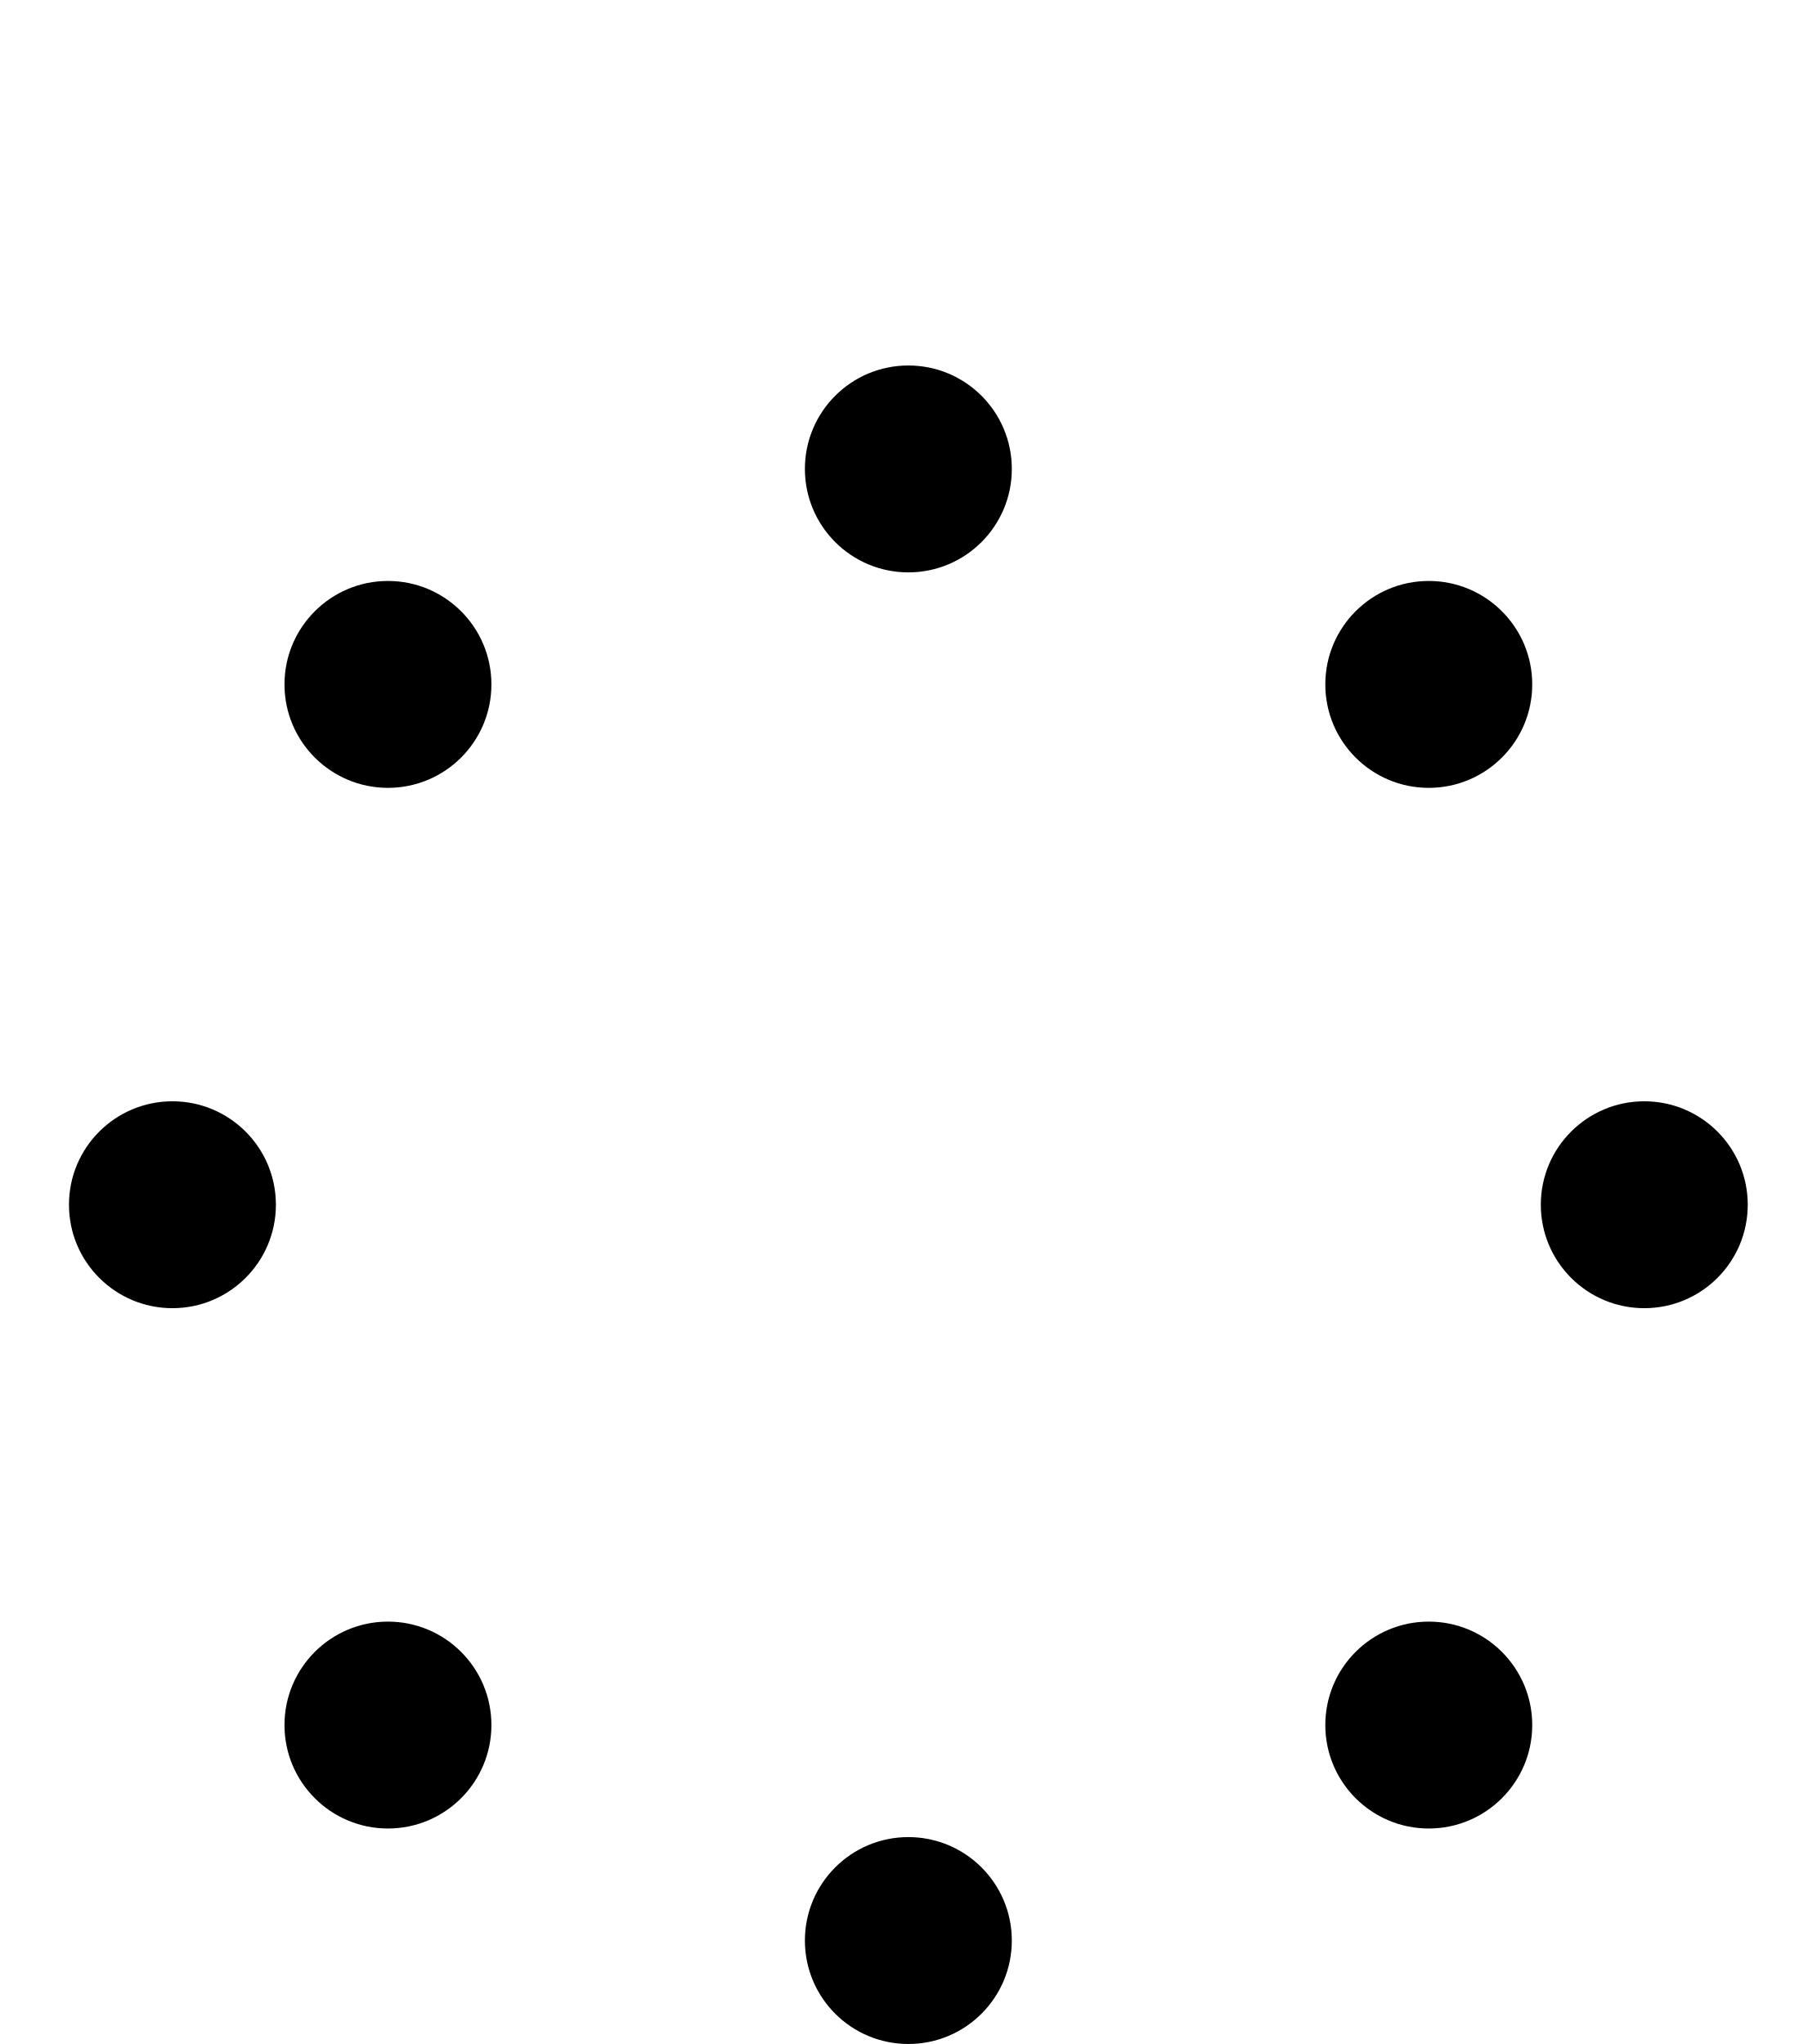
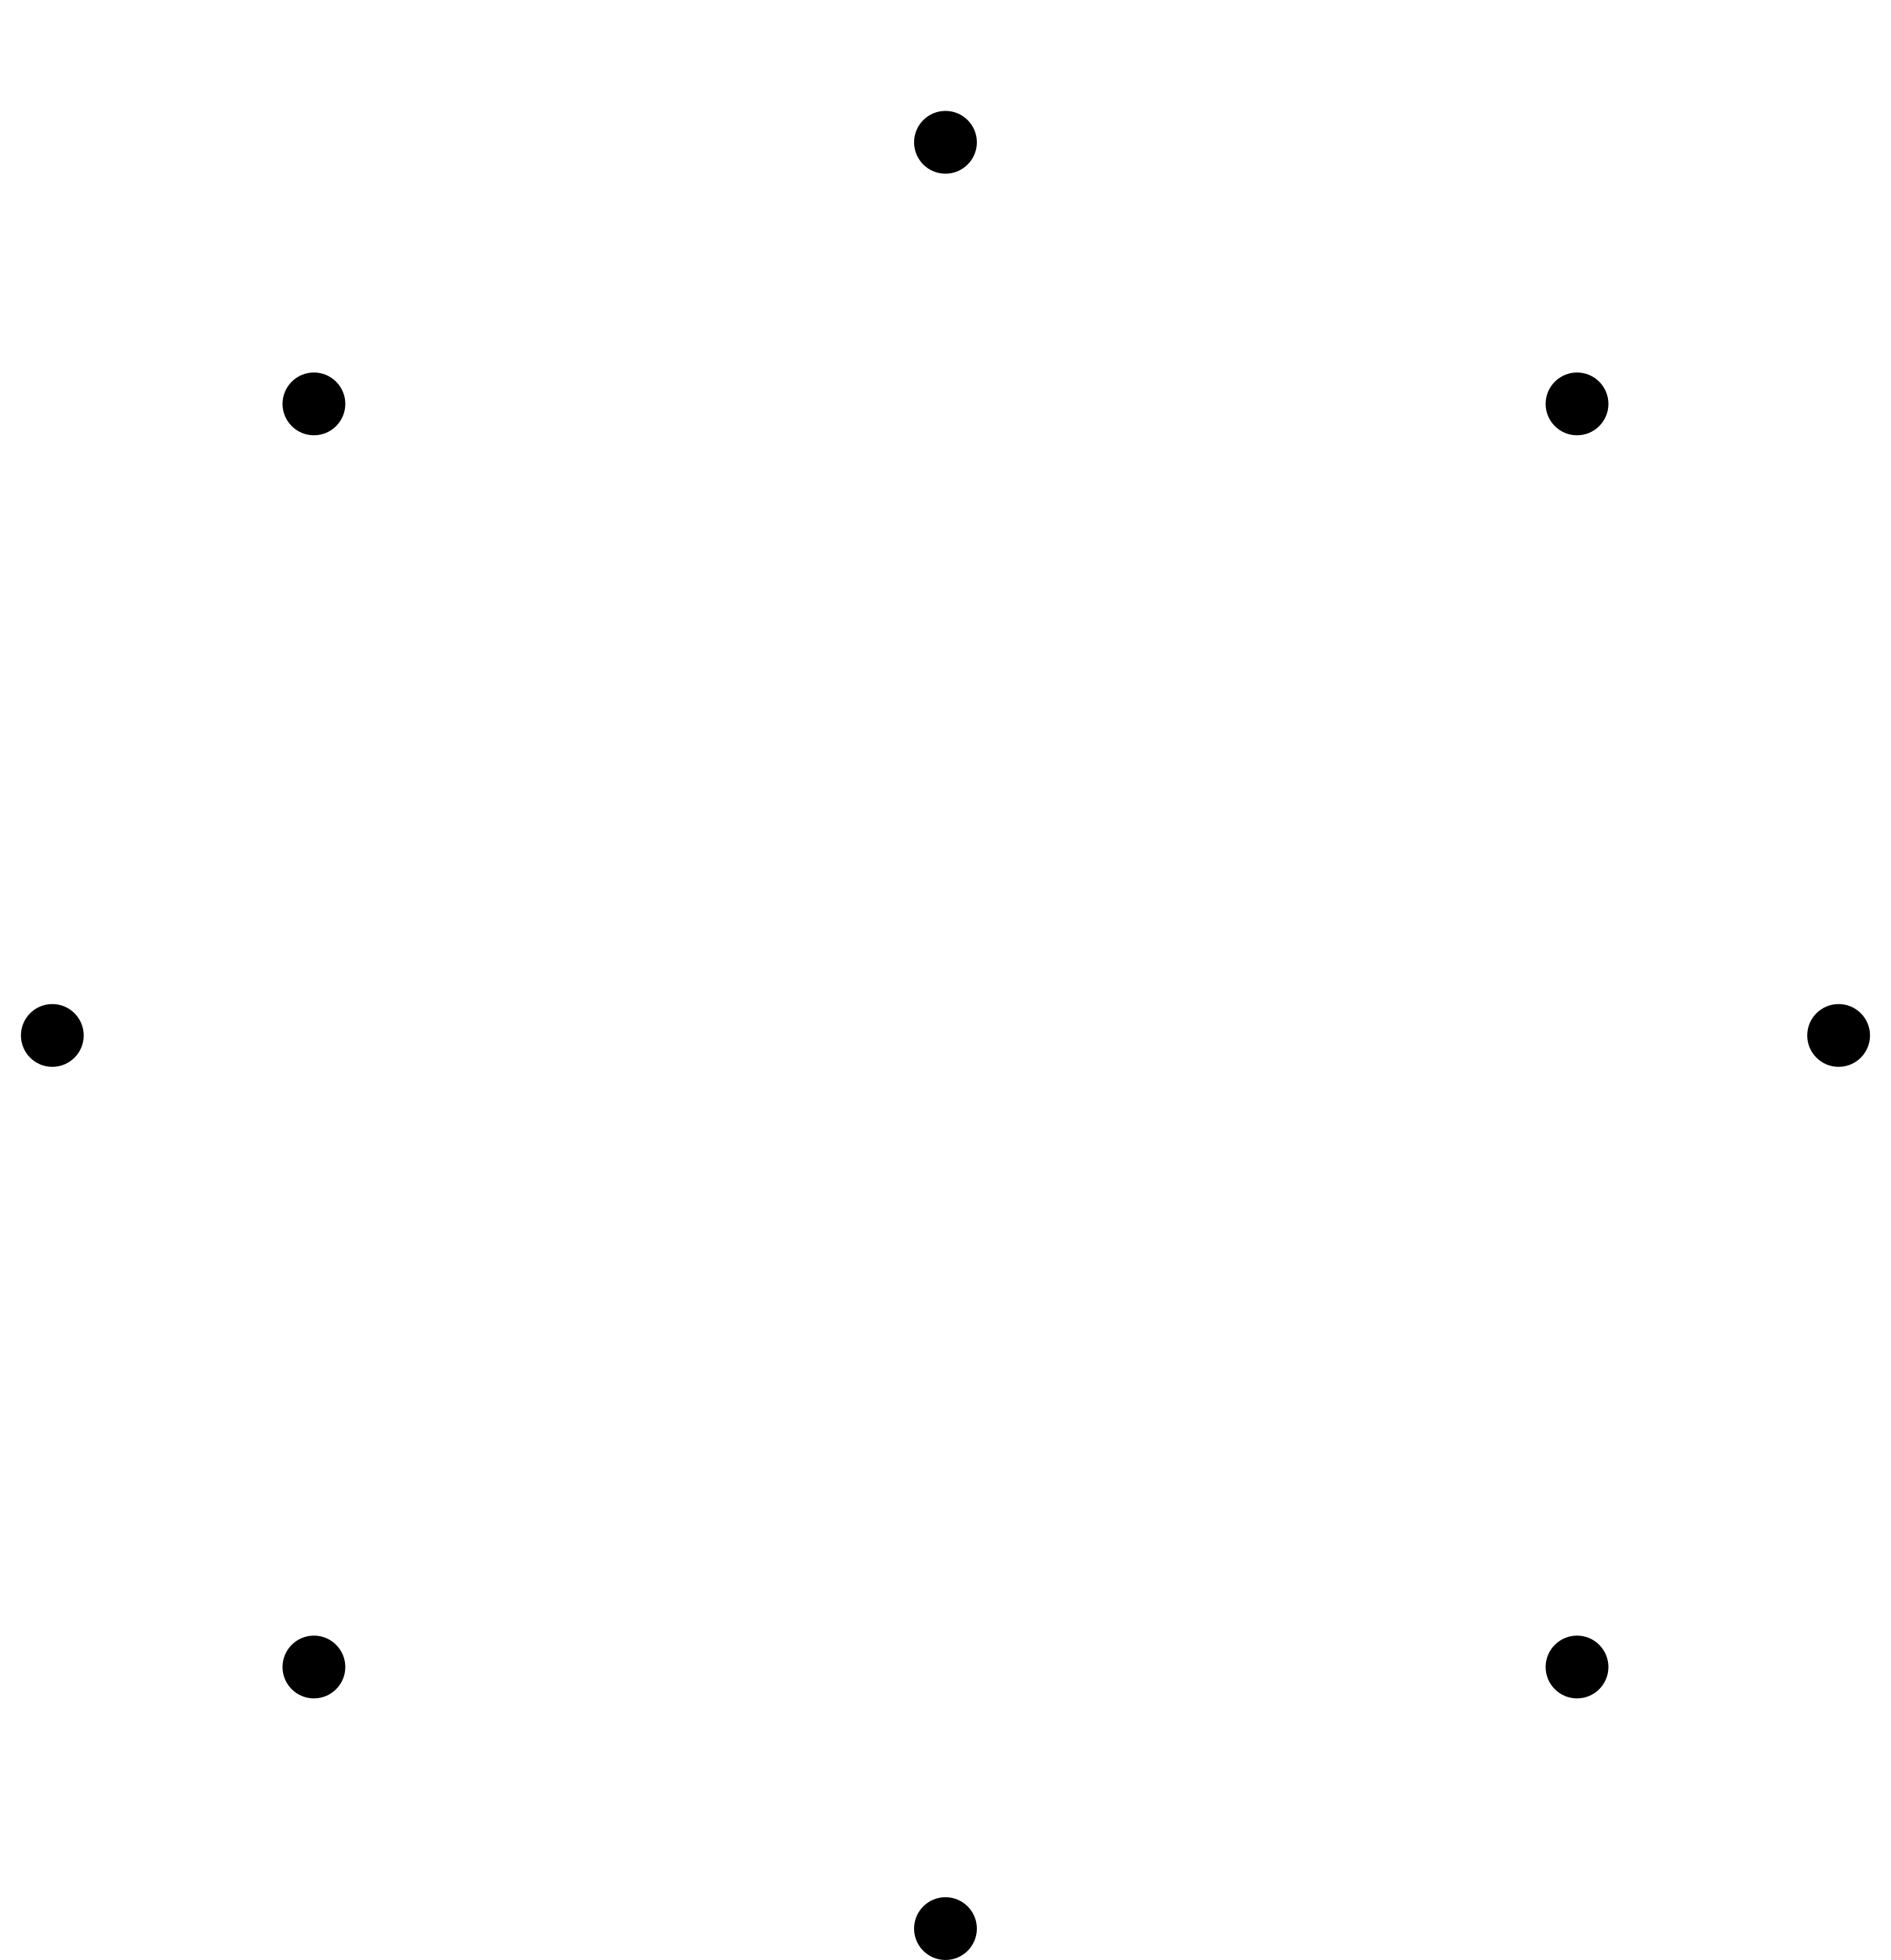
- <svg xmlns="http://www.w3.org/2000/svg" version="1.1" width="34.987pt" height="39.371pt" viewBox="-72 -72 34.987 39.371">
+ <svg xmlns="http://www.w3.org/2000/svg" version="1.1" width="120.027pt" height="124.41pt" viewBox="-72 -72 120.027 124.41">
  <g id="page1">
-     <g stroke-miterlimit="10" transform="translate(-54.50626,-48.79471)scale(0.996264,-0.996264)">
+     <g stroke-miterlimit="10" transform="translate(-11.98659,-6.275037)scale(0.996264,-0.996264)">
      <g fill="#000" stroke="#000">
        <g stroke-width="0.4">
-           <path d="M 10.06 10.06" fill="none" />
-           <path d="M 12.06 10.06 C 12.06 11.164 11.164 12.06 10.06 12.06 C 8.955 12.06 8.06 11.164 8.06 10.06 C 8.06 8.955 8.955 8.06 10.06 8.06 C 11.164 8.06 12.06 8.955 12.06 10.06 Z M 10.06 10.06" stroke="none" />
-           <g transform="translate(10.05957,10.05957)">
-             <g stroke="none" transform="scale(-1.00375,1.00375)translate(-54.50626,-48.79471)scale(-1,-1)">
+           <path d="M 40.238 40.238" fill="none" />
+           <path d="M 42.238 40.238 C 42.238 41.343 41.343 42.238 40.238 42.238 C 39.134 42.238 38.238 41.343 38.238 40.238 C 38.238 39.134 39.134 38.238 40.238 38.238 C 41.343 38.238 42.238 39.134 42.238 40.238 Z M 40.238 40.238" stroke="none" />
+           <g transform="translate(40.2383,40.2383)">
+             <g stroke="none" transform="scale(-1.00375,1.00375)translate(-11.98659,-6.275037)scale(-1,-1)">
              <g fill="#000">
                <g stroke="none" />
              </g>
            </g>
          </g>
-           <g transform="translate(10.05957,15.79254)">
-             <g stroke="none" transform="scale(-1.00375,1.00375)translate(-54.50626,-48.79471)scale(-1,-1)">
+           <g transform="translate(40.2383,45.97127)">
+             <g stroke="none" transform="scale(-1.00375,1.00375)translate(-11.98659,-6.275037)scale(-1,-1)">
              <g fill="#000">
                <g stroke="none" />
              </g>
            </g>
          </g>
-           <path d="M 0.0 14.226" fill="none" />
-           <path d="M 2.0 14.226 C 2.0 15.331 1.105 16.226 0.0 16.226 C -1.105 16.226 -2.0 15.331 -2.0 14.226 C -2.0 13.122 -1.105 12.226 0.0 12.226 C 1.105 12.226 2.0 13.122 2.0 14.226 Z M 0.0 14.226" stroke="none" />
-           <g transform="translate(0.0,14.22636)">
-             <g stroke="none" transform="scale(-1.00375,1.00375)translate(-54.50626,-48.79471)scale(-1,-1)">
+           <path d="M 0.0 56.905" fill="none" />
+           <path d="M 2.0 56.905 C 2.0 58.01 1.105 58.905 0.0 58.905 C -1.105 58.905 -2.0 58.01 -2.0 56.905 C -2.0 55.801 -1.105 54.905 0.0 54.905 C 1.105 54.905 2.0 55.801 2.0 56.905 Z M 0.0 56.905" stroke="none" />
+           <g transform="translate(0.0,56.90549)">
+             <g stroke="none" transform="scale(-1.00375,1.00375)translate(-11.98659,-6.275037)scale(-1,-1)">
              <g fill="#000">
                <g stroke="none" />
              </g>
            </g>
          </g>
-           <g transform="translate(0.0,19.95934)">
-             <g stroke="none" transform="scale(-1.00375,1.00375)translate(-54.50626,-48.79471)scale(-1,-1)">
+           <g transform="translate(0.0,62.63846)">
+             <g stroke="none" transform="scale(-1.00375,1.00375)translate(-11.98659,-6.275037)scale(-1,-1)">
              <g fill="#000">
                <g stroke="none" />
              </g>
            </g>
          </g>
-           <path d="M -10.06 10.06" fill="none" />
-           <path d="M -8.06 10.06 C -8.06 11.164 -8.955 12.06 -10.06 12.06 C -11.164 12.06 -12.06 11.164 -12.06 10.06 C -12.06 8.955 -11.164 8.06 -10.06 8.06 C -8.955 8.06 -8.06 8.955 -8.06 10.06 Z M -10.06 10.06" stroke="none" />
-           <g transform="translate(-10.05957,10.05957)">
-             <g stroke="none" transform="scale(-1.00375,1.00375)translate(-54.50626,-48.79471)scale(-1,-1)">
+           <path d="M -40.238 40.238" fill="none" />
+           <path d="M -38.238 40.238 C -38.238 41.343 -39.134 42.238 -40.238 42.238 C -41.343 42.238 -42.238 41.343 -42.238 40.238 C -42.238 39.134 -41.343 38.238 -40.238 38.238 C -39.134 38.238 -38.238 39.134 -38.238 40.238 Z M -40.238 40.238" stroke="none" />
+           <g transform="translate(-40.2383,40.2383)">
+             <g stroke="none" transform="scale(-1.00375,1.00375)translate(-11.98659,-6.275037)scale(-1,-1)">
              <g fill="#000">
                <g stroke="none" />
              </g>
            </g>
          </g>
-           <g transform="translate(-10.05957,15.79254)">
-             <g stroke="none" transform="scale(-1.00375,1.00375)translate(-54.50626,-48.79471)scale(-1,-1)">
+           <g transform="translate(-40.2383,45.97127)">
+             <g stroke="none" transform="scale(-1.00375,1.00375)translate(-11.98659,-6.275037)scale(-1,-1)">
              <g fill="#000">
                <g stroke="none" />
              </g>
            </g>
          </g>
-           <path d="M -14.226 0.0" fill="none" />
-           <path d="M -12.226 0.0 C -12.226 1.105 -13.122 2.0 -14.226 2.0 C -15.331 2.0 -16.226 1.105 -16.226 0.0 C -16.226 -1.105 -15.331 -2.0 -14.226 -2.0 C -13.122 -2.0 -12.226 -1.105 -12.226 0.0 Z M -14.226 0.0" stroke="none" />
-           <g transform="translate(-14.22636,0.0)">
-             <g stroke="none" transform="scale(-1.00375,1.00375)translate(-54.50626,-48.79471)scale(-1,-1)">
+           <path d="M -56.905 0.0" fill="none" />
+           <path d="M -54.905 0.0 C -54.905 1.105 -55.801 2.0 -56.905 2.0 C -58.01 2.0 -58.905 1.105 -58.905 0.0 C -58.905 -1.105 -58.01 -2.0 -56.905 -2.0 C -55.801 -2.0 -54.905 -1.105 -54.905 0.0 Z M -56.905 0.0" stroke="none" />
+           <g transform="translate(-56.90549,0.0)">
+             <g stroke="none" transform="scale(-1.00375,1.00375)translate(-11.98659,-6.275037)scale(-1,-1)">
              <g fill="#000">
                <g stroke="none" />
              </g>
            </g>
          </g>
-           <g transform="translate(-14.22636,5.73297)">
-             <g stroke="none" transform="scale(-1.00375,1.00375)translate(-54.50626,-48.79471)scale(-1,-1)">
+           <g transform="translate(-56.90549,5.73297)">
+             <g stroke="none" transform="scale(-1.00375,1.00375)translate(-11.98659,-6.275037)scale(-1,-1)">
              <g fill="#000">
                <g stroke="none" />
              </g>
            </g>
          </g>
-           <path d="M -10.06 -10.06" fill="none" />
-           <path d="M -8.06 -10.06 C -8.06 -8.955 -8.955 -8.06 -10.06 -8.06 C -11.164 -8.06 -12.06 -8.955 -12.06 -10.06 C -12.06 -11.164 -11.164 -12.06 -10.06 -12.06 C -8.955 -12.06 -8.06 -11.164 -8.06 -10.06 Z M -10.06 -10.06" stroke="none" />
-           <g transform="translate(-10.05957,-10.05957)">
-             <g stroke="none" transform="scale(-1.00375,1.00375)translate(-54.50626,-48.79471)scale(-1,-1)">
+           <path d="M -40.238 -40.238" fill="none" />
+           <path d="M -38.238 -40.238 C -38.238 -39.134 -39.134 -38.238 -40.238 -38.238 C -41.343 -38.238 -42.238 -39.134 -42.238 -40.238 C -42.238 -41.343 -41.343 -42.238 -40.238 -42.238 C -39.134 -42.238 -38.238 -41.343 -38.238 -40.238 Z M -40.238 -40.238" stroke="none" />
+           <g transform="translate(-40.2383,-40.2383)">
+             <g stroke="none" transform="scale(-1.00375,1.00375)translate(-11.98659,-6.275037)scale(-1,-1)">
              <g fill="#000">
                <g stroke="none" />
              </g>
            </g>
          </g>
-           <g transform="translate(-10.05957,-4.3266)">
-             <g stroke="none" transform="scale(-1.00375,1.00375)translate(-54.50626,-48.79471)scale(-1,-1)">
+           <g transform="translate(-40.2383,-34.50533)">
+             <g stroke="none" transform="scale(-1.00375,1.00375)translate(-11.98659,-6.275037)scale(-1,-1)">
              <g fill="#000">
                <g stroke="none" />
              </g>
            </g>
          </g>
-           <path d="M 0.0 -14.226" fill="none" />
-           <path d="M 2.0 -14.226 C 2.0 -13.122 1.105 -12.226 0.0 -12.226 C -1.105 -12.226 -2.0 -13.122 -2.0 -14.226 C -2.0 -15.331 -1.105 -16.226 0.0 -16.226 C 1.105 -16.226 2.0 -15.331 2.0 -14.226 Z M 0.0 -14.226" stroke="none" />
-           <g transform="translate(0.0,-14.22636)">
-             <g stroke="none" transform="scale(-1.00375,1.00375)translate(-54.50626,-48.79471)scale(-1,-1)">
+           <path d="M 0.0 -56.905" fill="none" />
+           <path d="M 2.0 -56.905 C 2.0 -55.801 1.105 -54.905 0.0 -54.905 C -1.105 -54.905 -2.0 -55.801 -2.0 -56.905 C -2.0 -58.01 -1.105 -58.905 0.0 -58.905 C 1.105 -58.905 2.0 -58.01 2.0 -56.905 Z M 0.0 -56.905" stroke="none" />
+           <g transform="translate(0.0,-56.90549)">
+             <g stroke="none" transform="scale(-1.00375,1.00375)translate(-11.98659,-6.275037)scale(-1,-1)">
              <g fill="#000">
                <g stroke="none" />
              </g>
            </g>
          </g>
-           <g transform="translate(0.0,-8.4934)">
-             <g stroke="none" transform="scale(-1.00375,1.00375)translate(-54.50626,-48.79471)scale(-1,-1)">
+           <g transform="translate(0.0,-51.17252)">
+             <g stroke="none" transform="scale(-1.00375,1.00375)translate(-11.98659,-6.275037)scale(-1,-1)">
              <g fill="#000">
                <g stroke="none" />
              </g>
            </g>
          </g>
-           <path d="M 10.06 -10.06" fill="none" />
-           <path d="M 12.06 -10.06 C 12.06 -8.955 11.164 -8.06 10.06 -8.06 C 8.955 -8.06 8.06 -8.955 8.06 -10.06 C 8.06 -11.164 8.955 -12.06 10.06 -12.06 C 11.164 -12.06 12.06 -11.164 12.06 -10.06 Z M 10.06 -10.06" stroke="none" />
-           <g transform="translate(10.05957,-10.05957)">
-             <g stroke="none" transform="scale(-1.00375,1.00375)translate(-54.50626,-48.79471)scale(-1,-1)">
+           <path d="M 40.238 -40.238" fill="none" />
+           <path d="M 42.238 -40.238 C 42.238 -39.134 41.343 -38.238 40.238 -38.238 C 39.134 -38.238 38.238 -39.134 38.238 -40.238 C 38.238 -41.343 39.134 -42.238 40.238 -42.238 C 41.343 -42.238 42.238 -41.343 42.238 -40.238 Z M 40.238 -40.238" stroke="none" />
+           <g transform="translate(40.2383,-40.2383)">
+             <g stroke="none" transform="scale(-1.00375,1.00375)translate(-11.98659,-6.275037)scale(-1,-1)">
              <g fill="#000">
                <g stroke="none" />
              </g>
            </g>
          </g>
-           <g transform="translate(10.05957,-4.3266)">
-             <g stroke="none" transform="scale(-1.00375,1.00375)translate(-54.50626,-48.79471)scale(-1,-1)">
+           <g transform="translate(40.2383,-34.50533)">
+             <g stroke="none" transform="scale(-1.00375,1.00375)translate(-11.98659,-6.275037)scale(-1,-1)">
              <g fill="#000">
                <g stroke="none" />
              </g>
            </g>
          </g>
-           <path d="M 14.226 0.0" fill="none" />
-           <path d="M 16.226 0.0 C 16.226 1.105 15.331 2.0 14.226 2.0 C 13.122 2.0 12.226 1.105 12.226 0.0 C 12.226 -1.105 13.122 -2.0 14.226 -2.0 C 15.331 -2.0 16.226 -1.105 16.226 0.0 Z M 14.226 0.0" stroke="none" />
-           <g transform="translate(14.22636,0.0)">
-             <g stroke="none" transform="scale(-1.00375,1.00375)translate(-54.50626,-48.79471)scale(-1,-1)">
+           <path d="M 56.905 0.0" fill="none" />
+           <path d="M 58.905 0.0 C 58.905 1.105 58.01 2.0 56.905 2.0 C 55.801 2.0 54.905 1.105 54.905 0.0 C 54.905 -1.105 55.801 -2.0 56.905 -2.0 C 58.01 -2.0 58.905 -1.105 58.905 0.0 Z M 56.905 0.0" stroke="none" />
+           <g transform="translate(56.90549,0.0)">
+             <g stroke="none" transform="scale(-1.00375,1.00375)translate(-11.98659,-6.275037)scale(-1,-1)">
              <g fill="#000">
                <g stroke="none" />
              </g>
            </g>
          </g>
-           <g transform="translate(14.22636,5.73297)">
-             <g stroke="none" transform="scale(-1.00375,1.00375)translate(-54.50626,-48.79471)scale(-1,-1)">
+           <g transform="translate(56.90549,5.73297)">
+             <g stroke="none" transform="scale(-1.00375,1.00375)translate(-11.98659,-6.275037)scale(-1,-1)">
              <g fill="#000">
                <g stroke="none" />
              </g>
            </g>
          </g>
        </g>
      </g>
    </g>
  </g>
</svg>
